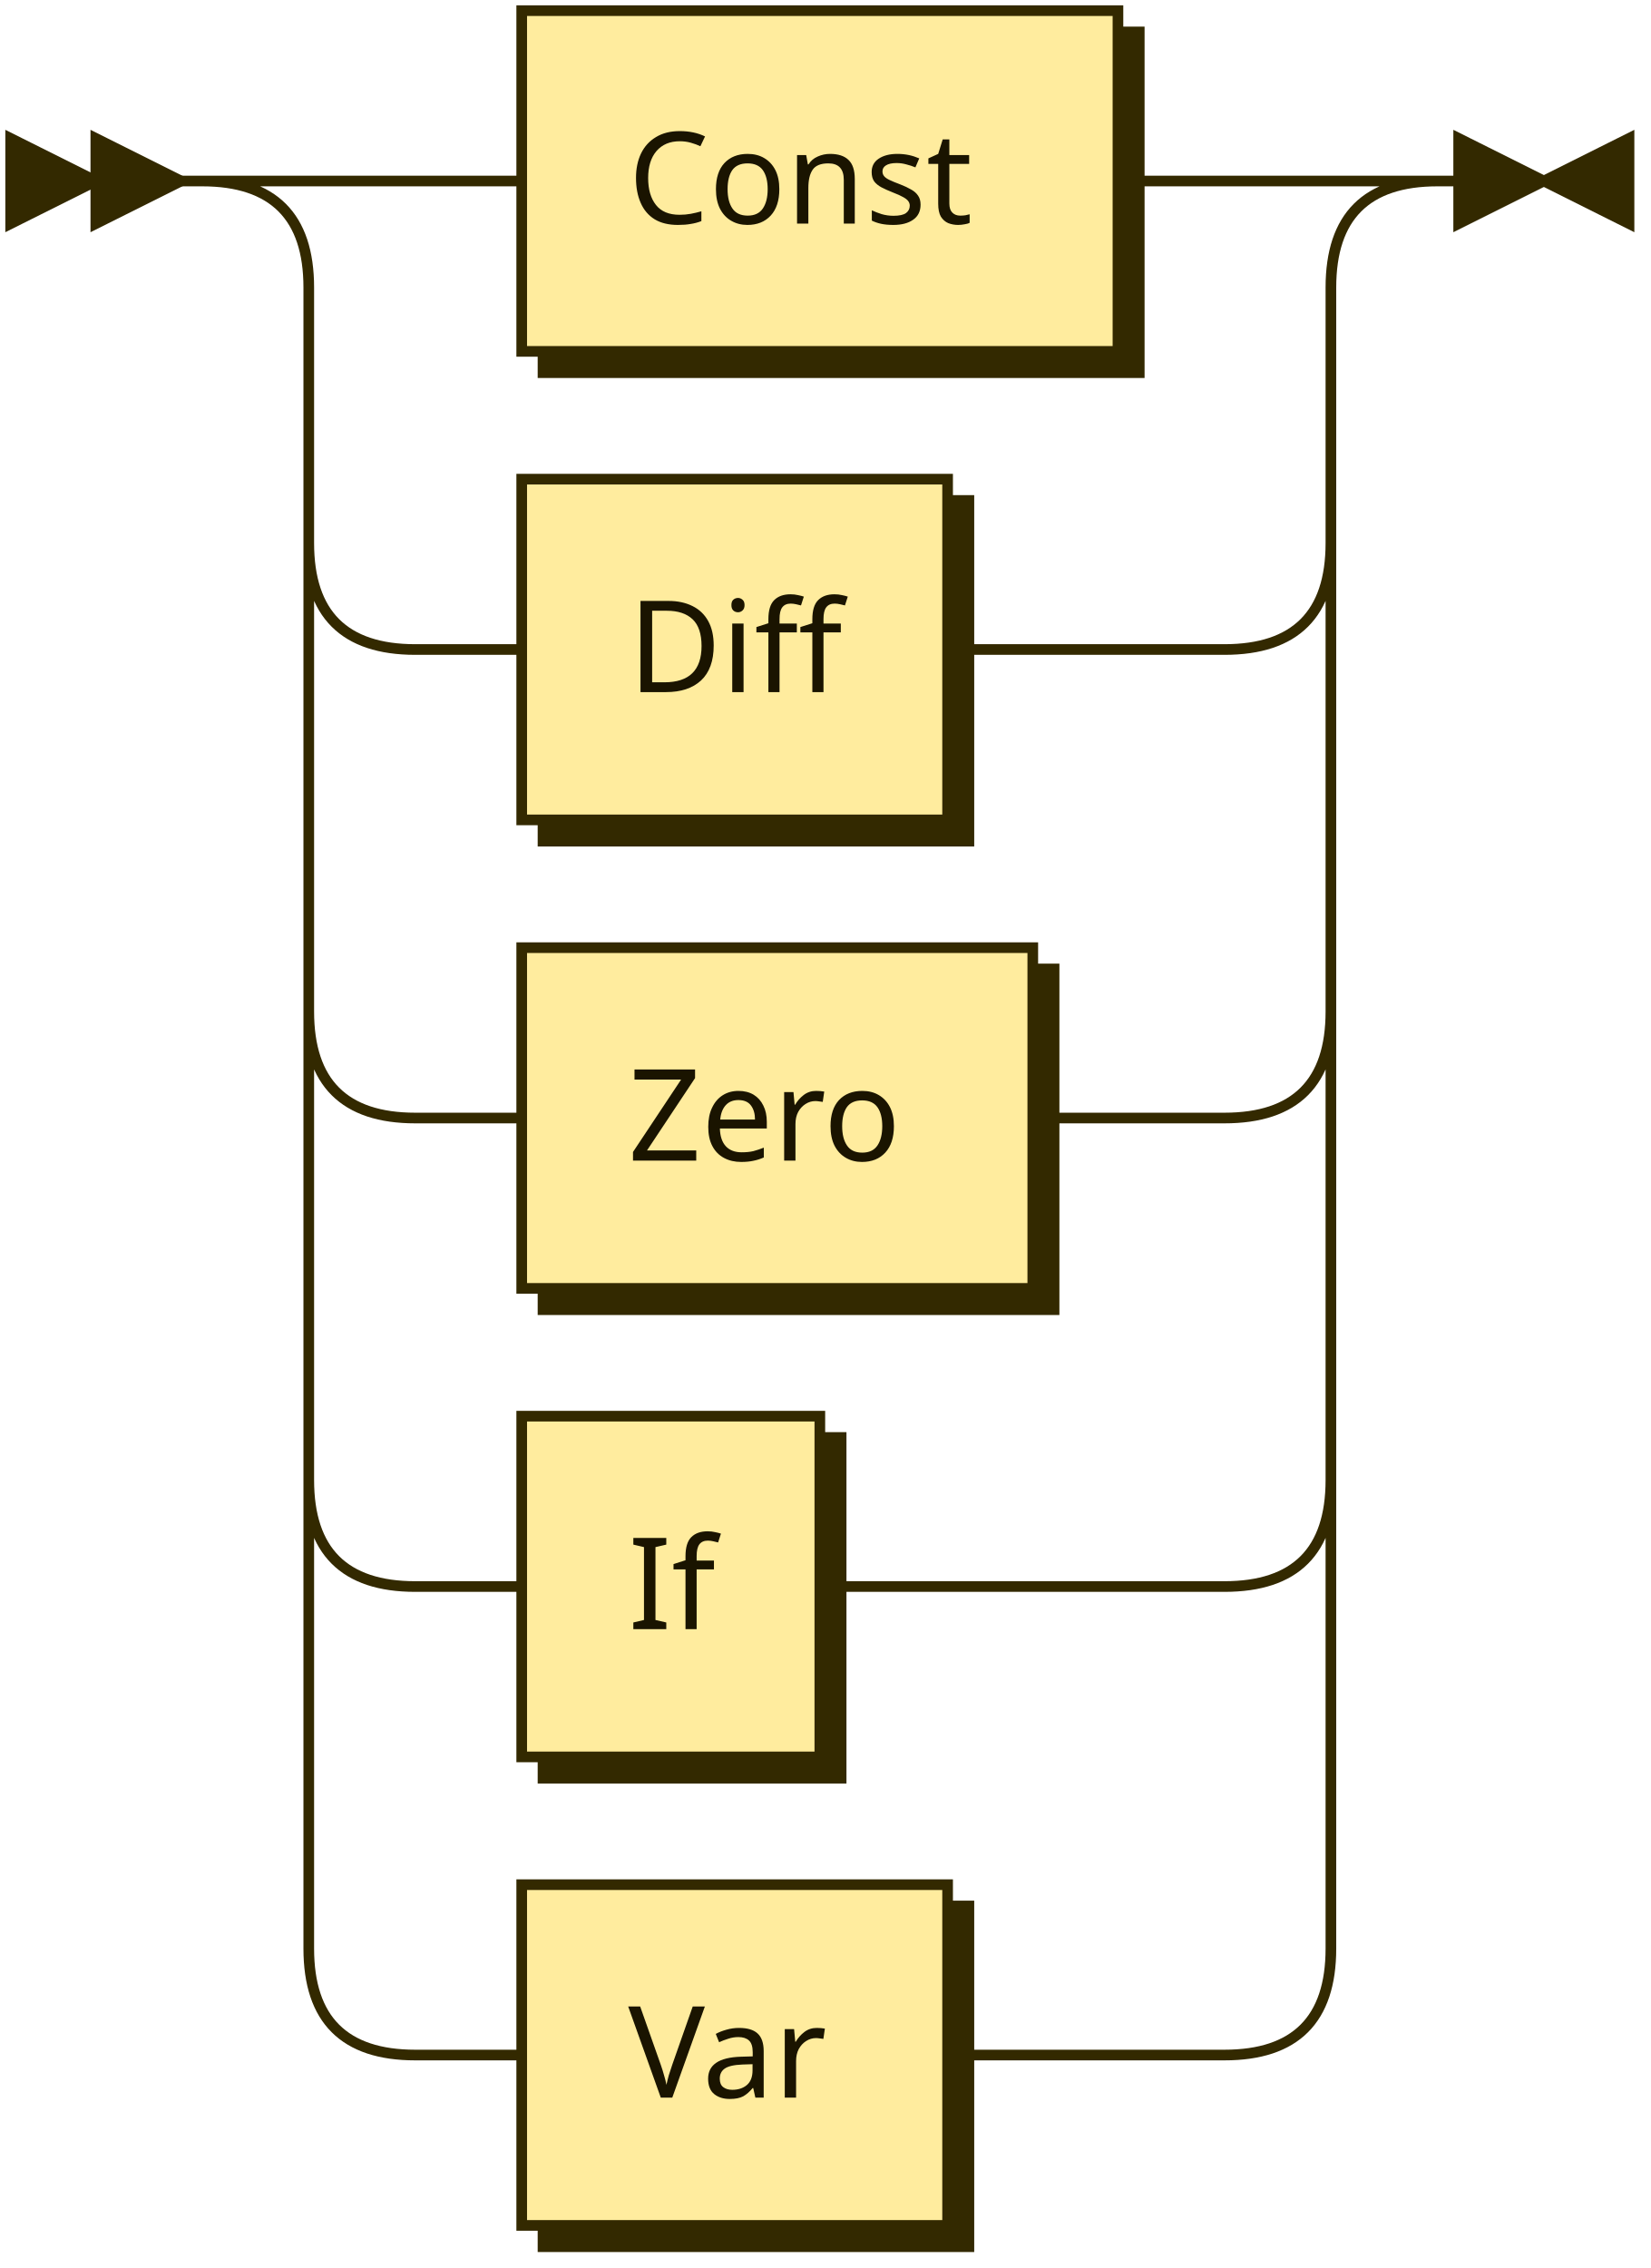
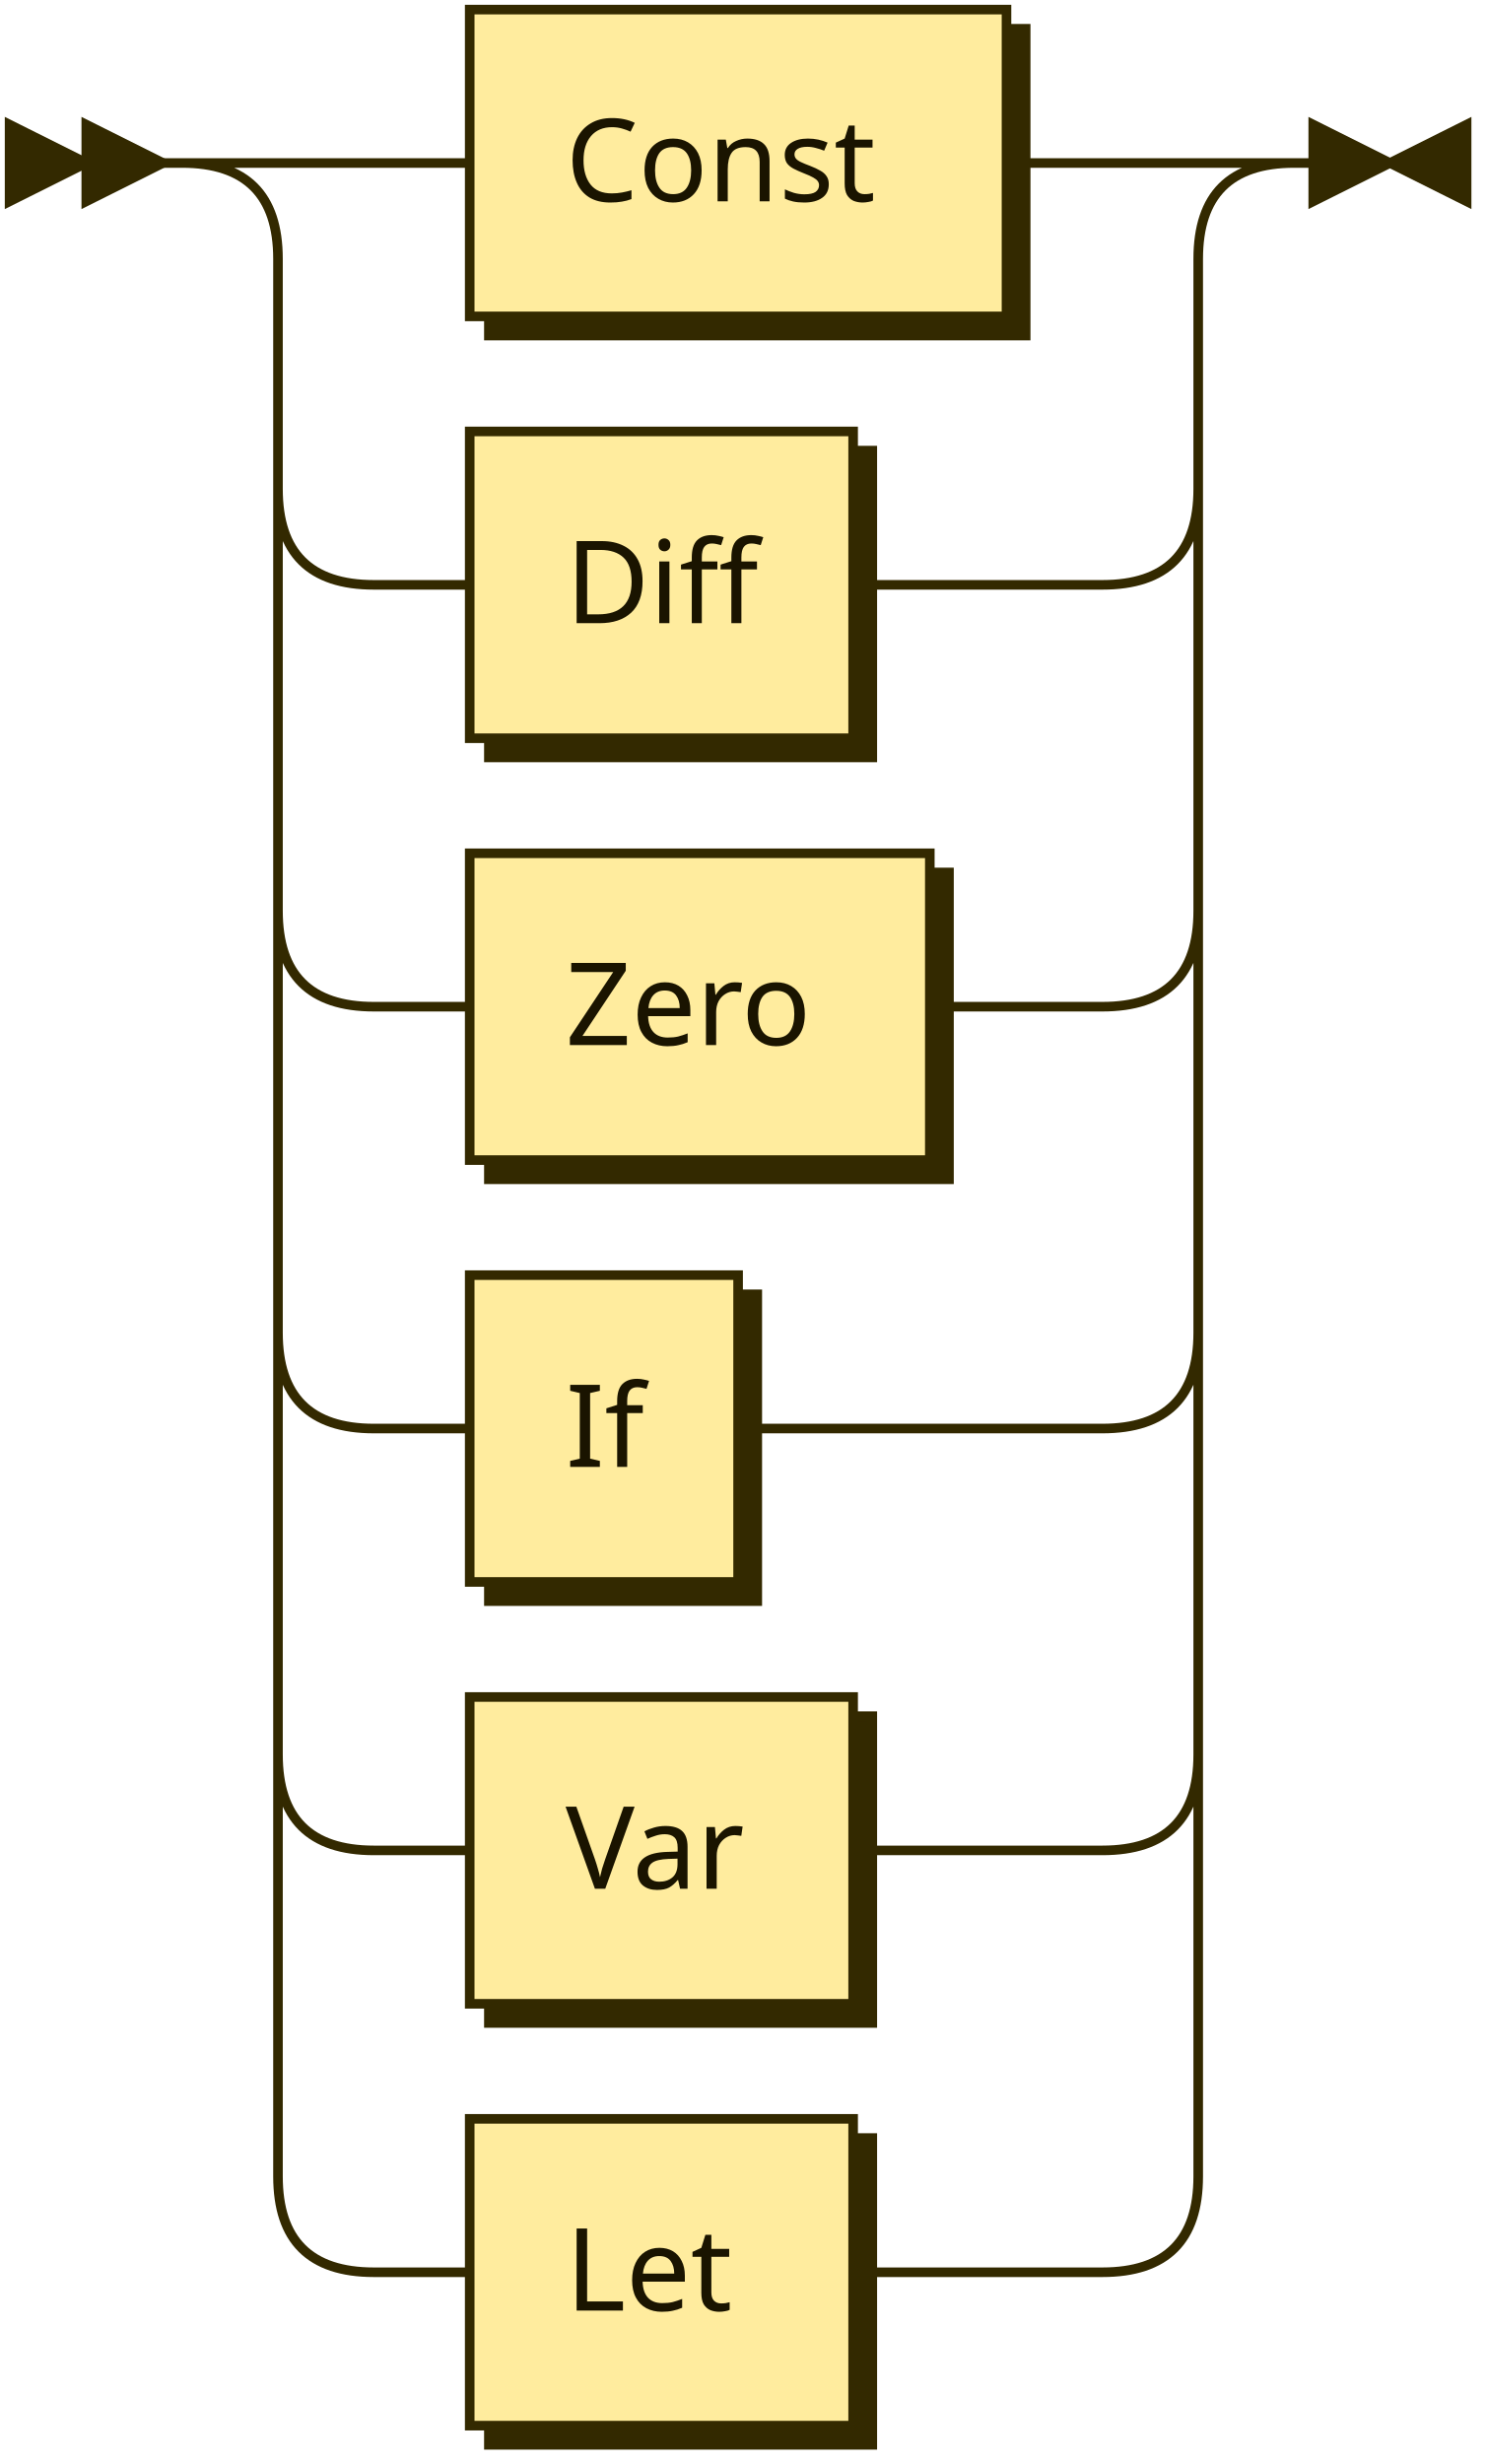
- <svg xmlns="http://www.w3.org/2000/svg" xmlns:xlink="http://www.w3.org/1999/xlink" width="155" height="213">
+ <svg xmlns="http://www.w3.org/2000/svg" xmlns:xlink="http://www.w3.org/1999/xlink" width="155" height="257">
  <defs>
    <style type="text/css">
    @namespace "http://www.w3.org/2000/svg";
    .line                 {fill: none; stroke: #332900; stroke-width: 1;}
    .bold-line            {stroke: #141000; shape-rendering: crispEdges; stroke-width: 2;}
    .thin-line            {stroke: #1F1800; shape-rendering: crispEdges}
    .filled               {fill: #332900; stroke: none;}
    text.terminal         {font-family: Verdana, Sans-serif;
                            font-size: 12px;
                            fill: #141000;
                            font-weight: bold;
                          }
    text.nonterminal      {font-family: Verdana, Sans-serif;
                            font-size: 12px;
                            fill: #1A1400;
                            font-weight: normal;
                          }
    text.regexp           {font-family: Verdana, Sans-serif;
                            font-size: 12px;
                            fill: #1F1800;
                            font-weight: normal;
                          }
    rect, circle, polygon {fill: #332900; stroke: #332900;}
    rect.terminal         {fill: #FFDB4D; stroke: #332900; stroke-width: 1;}
    rect.nonterminal      {fill: #FFEC9E; stroke: #332900; stroke-width: 1;}
    rect.text             {fill: none; stroke: none;}
    polygon.regexp        {fill: #FFF4C7; stroke: #332900; stroke-width: 1;}
  </style>
  </defs>
  <polygon points="9 17 1 13 1 21" />
  <polygon points="17 17 9 13 9 21" />
  <a xlink:href="#Const" xlink:title="Const">
    <rect x="51" y="3" width="56" height="32" />
    <rect x="49" y="1" width="56" height="32" class="nonterminal" />
    <text class="nonterminal" x="59" y="21">Const</text>
  </a>
  <a xlink:href="#Diff" xlink:title="Diff">
    <rect x="51" y="47" width="40" height="32" />
    <rect x="49" y="45" width="40" height="32" class="nonterminal" />
    <text class="nonterminal" x="59" y="65">Diff</text>
  </a>
  <a xlink:href="#Zero" xlink:title="Zero">
    <rect x="51" y="91" width="48" height="32" />
    <rect x="49" y="89" width="48" height="32" class="nonterminal" />
    <text class="nonterminal" x="59" y="109">Zero</text>
  </a>
  <a xlink:href="#If" xlink:title="If">
    <rect x="51" y="135" width="28" height="32" />
    <rect x="49" y="133" width="28" height="32" class="nonterminal" />
    <text class="nonterminal" x="59" y="153">If</text>
  </a>
  <a xlink:href="#Var" xlink:title="Var">
    <rect x="51" y="179" width="40" height="32" />
    <rect x="49" y="177" width="40" height="32" class="nonterminal" />
    <text class="nonterminal" x="59" y="197">Var</text>
  </a>
-   <path class="line" d="m17 17 h2 m20 0 h10 m56 0 h10 m-96 0 h20 m76 0 h20 m-116 0 q10 0 10 10 m96 0 q0 -10 10 -10 m-106 10 v24 m96 0 v-24 m-96 24 q0 10 10 10 m76 0 q10 0 10 -10 m-86 10 h10 m40 0 h10 m0 0 h16 m-86 -10 v20 m96 0 v-20 m-96 20 v24 m96 0 v-24 m-96 24 q0 10 10 10 m76 0 q10 0 10 -10 m-86 10 h10 m48 0 h10 m0 0 h8 m-86 -10 v20 m96 0 v-20 m-96 20 v24 m96 0 v-24 m-96 24 q0 10 10 10 m76 0 q10 0 10 -10 m-86 10 h10 m28 0 h10 m0 0 h28 m-86 -10 v20 m96 0 v-20 m-96 20 v24 m96 0 v-24 m-96 24 q0 10 10 10 m76 0 q10 0 10 -10 m-86 10 h10 m40 0 h10 m0 0 h16 m23 -176 h-3" />
+   <a xlink:href="#Let" xlink:title="Let">
+     <rect x="51" y="223" width="40" height="32" />
+     <rect x="49" y="221" width="40" height="32" class="nonterminal" />
+     <text class="nonterminal" x="59" y="241">Let</text>
+   </a>
+   <path class="line" d="m17 17 h2 m20 0 h10 m56 0 h10 m-96 0 h20 m76 0 h20 m-116 0 q10 0 10 10 m96 0 q0 -10 10 -10 m-106 10 v24 m96 0 v-24 m-96 24 q0 10 10 10 m76 0 q10 0 10 -10 m-86 10 h10 m40 0 h10 m0 0 h16 m-86 -10 v20 m96 0 v-20 m-96 20 v24 m96 0 v-24 m-96 24 q0 10 10 10 m76 0 q10 0 10 -10 m-86 10 h10 m48 0 h10 m0 0 h8 m-86 -10 v20 m96 0 v-20 m-96 20 v24 m96 0 v-24 m-96 24 q0 10 10 10 m76 0 q10 0 10 -10 m-86 10 h10 m28 0 h10 m0 0 h28 m-86 -10 v20 m96 0 v-20 m-96 20 v24 m96 0 v-24 m-96 24 q0 10 10 10 m76 0 q10 0 10 -10 m-86 10 h10 m40 0 h10 m0 0 h16 m-86 -10 v20 m96 0 v-20 m-96 20 v24 m96 0 v-24 m-96 24 q0 10 10 10 m76 0 q10 0 10 -10 m-86 10 h10 m40 0 h10 m0 0 h16 m23 -220 h-3" />
  <polygon points="145 17 153 13 153 21" />
  <polygon points="145 17 137 13 137 21" />
</svg>
